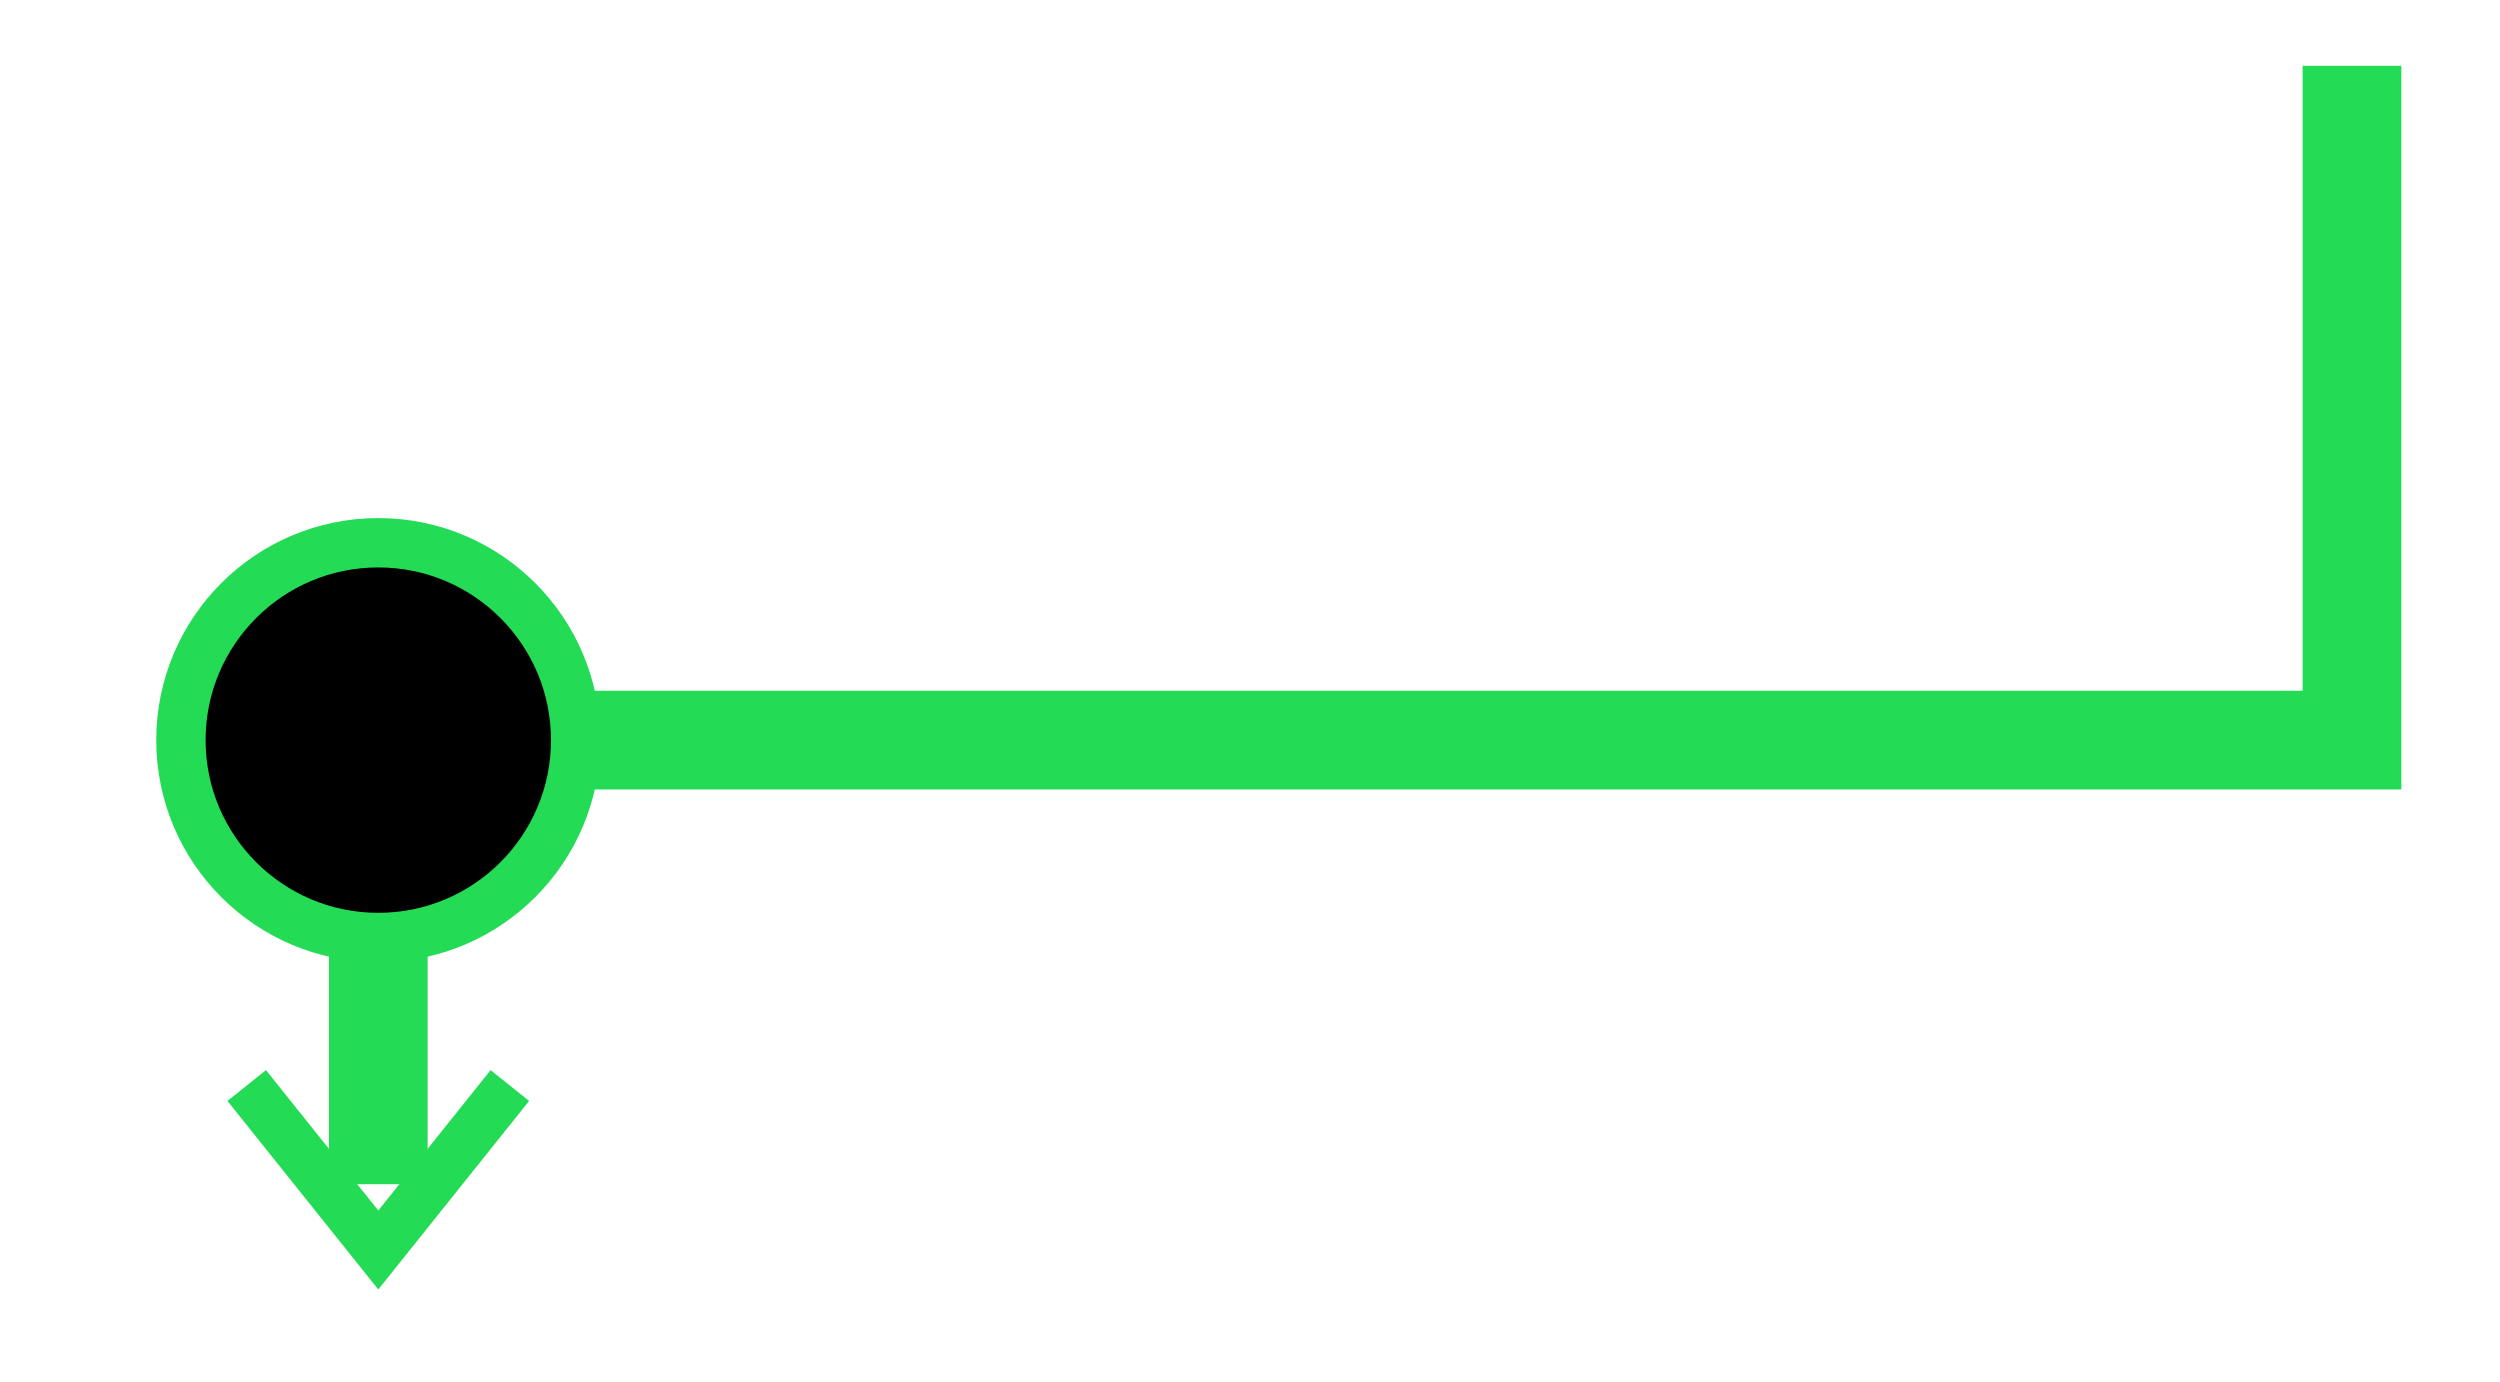
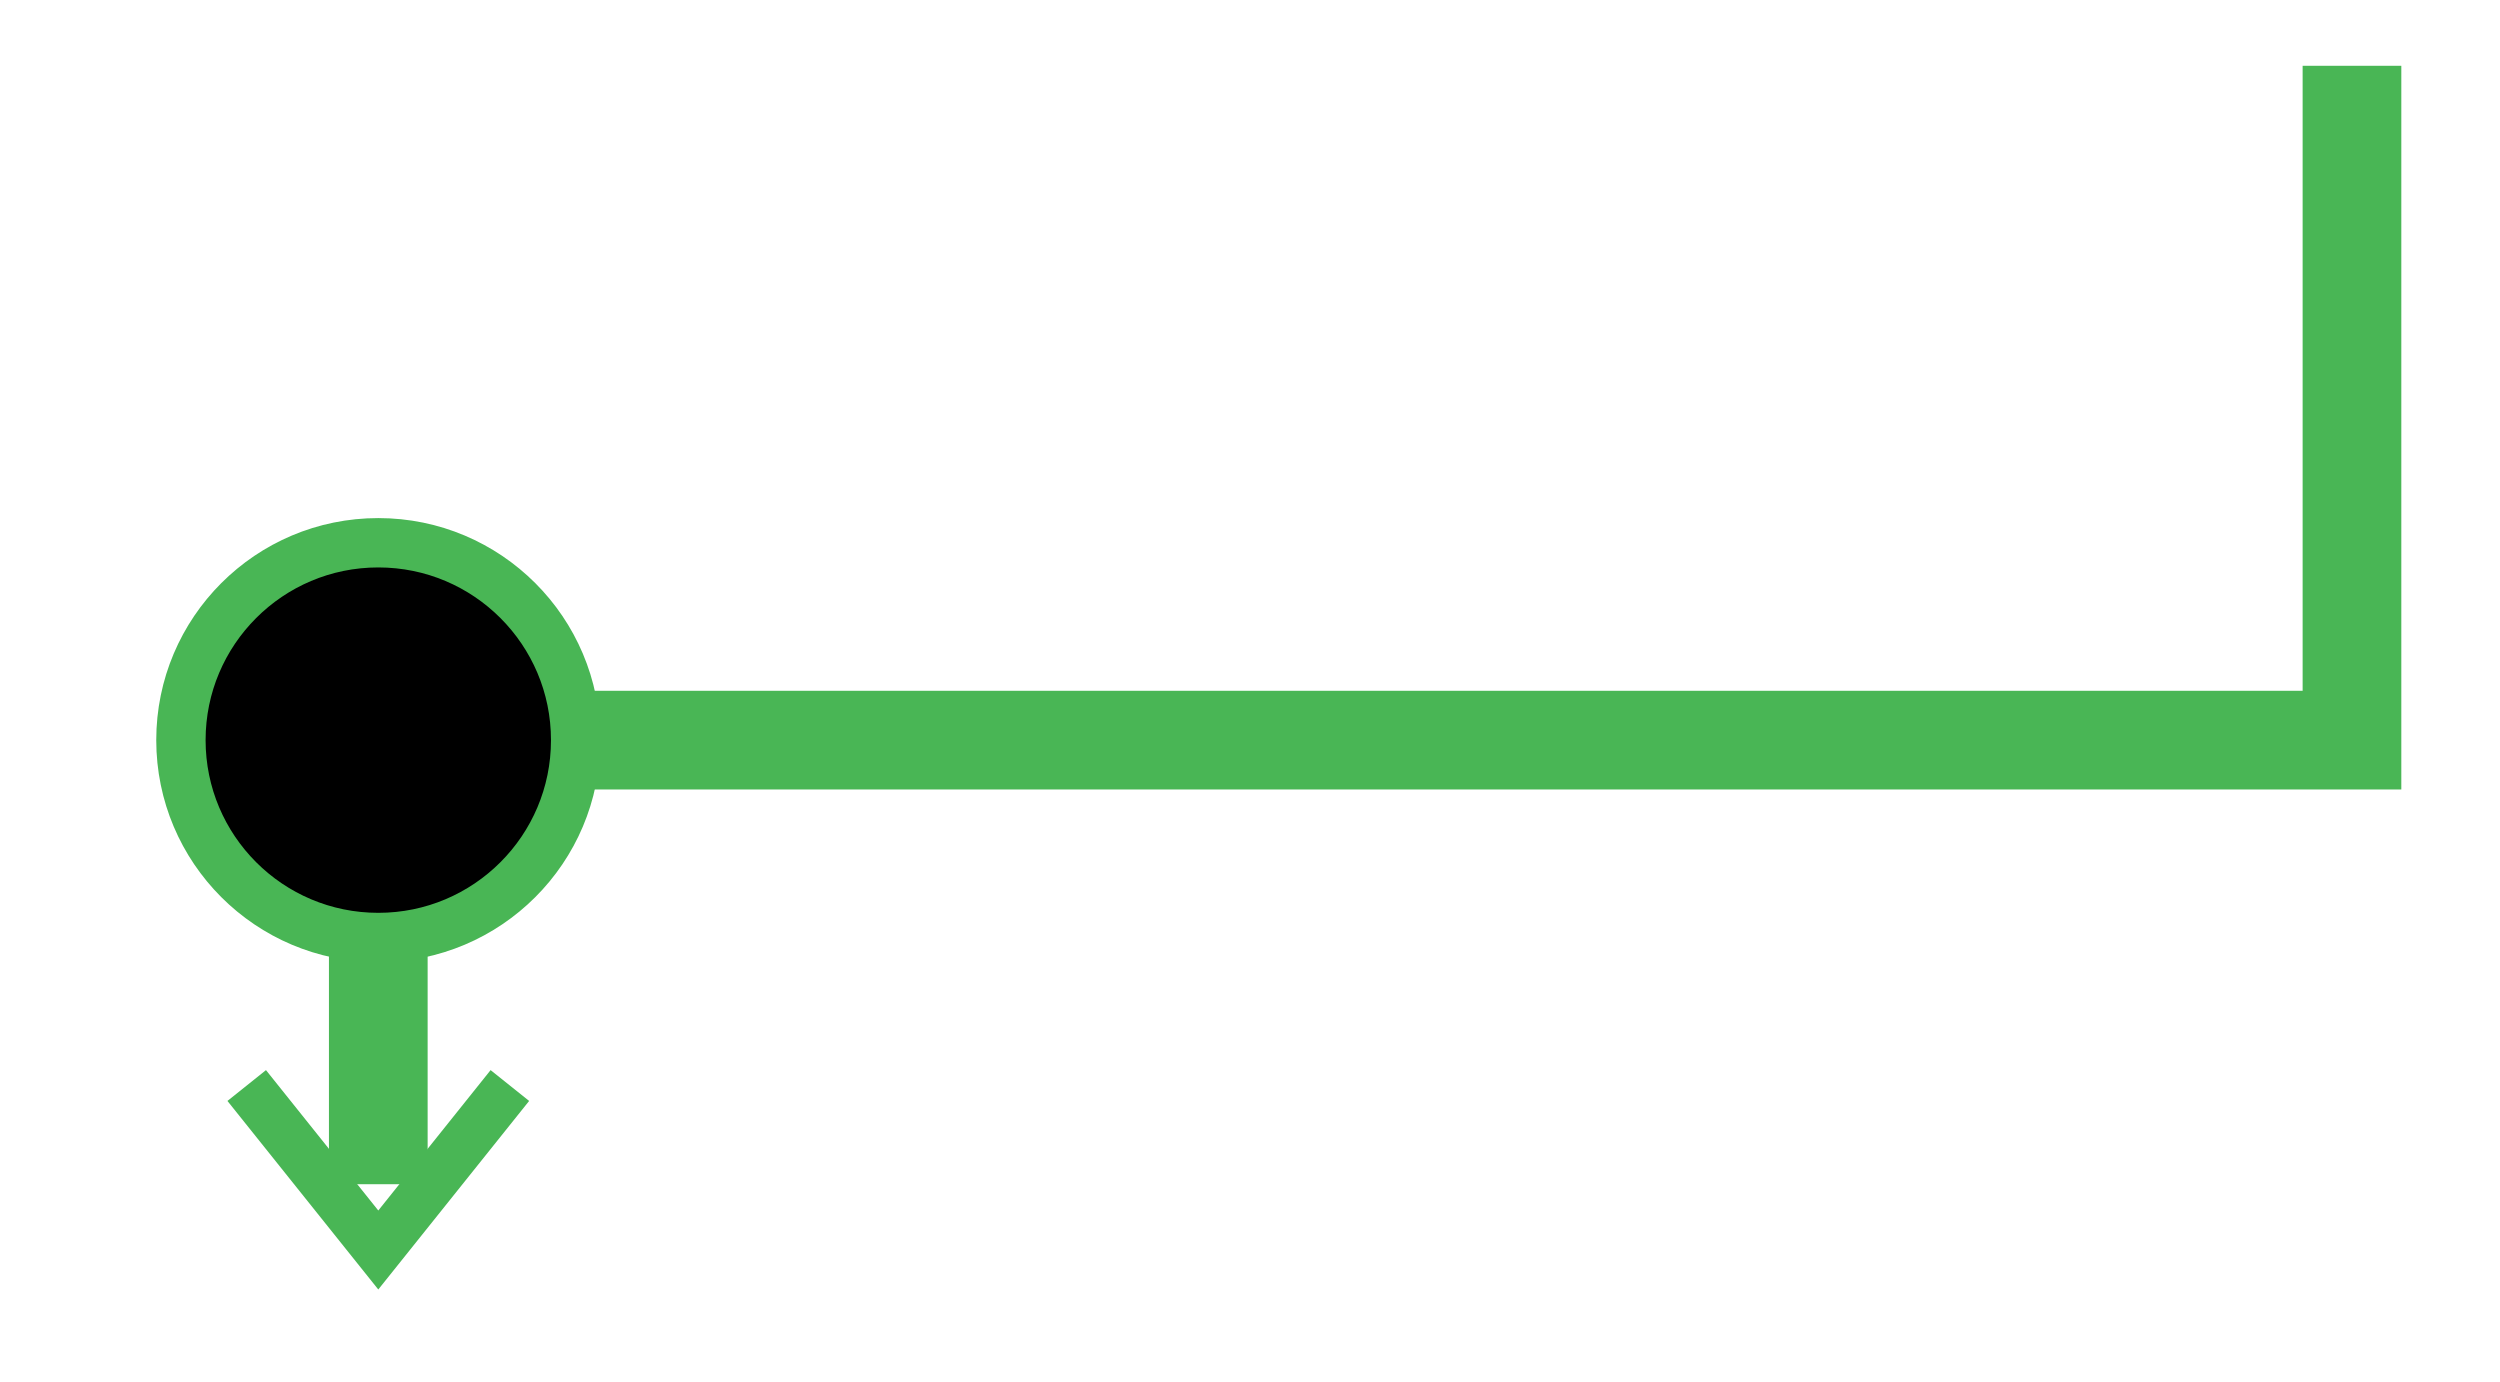
<svg xmlns="http://www.w3.org/2000/svg" width="76" height="42" viewBox="0 0 76 42">
-   <path d="M71.5 2V24 M11 22.5H73" stroke="#24DB55" stroke-width="3" fill="none" />
-   <circle cx="11.5" cy="22.5" r="6" fill="#000000" stroke="#24DB55" stroke-width="1.5" />
-   <path d="M11.5 28V36" stroke="#24DB55" stroke-width="3" fill="none" />
-   <path d="M7.5 33L11.5 38L15.5 33" stroke="#24DB55" stroke-width="1.5" fill="none" />
+   <path d="M71.5 2V24 M11 22.5H73" stroke="#49B655" stroke-width="3" fill="none" />
+   <circle cx="11.5" cy="22.5" r="6" fill="#000000" stroke="#49B655" stroke-width="1.5" />
+   <path d="M11.5 28V36" stroke="#49B655" stroke-width="3" fill="none" />
+   <path d="M7.5 33L11.5 38L15.5 33" stroke="#49B655" stroke-width="1.5" fill="none" />
</svg>
